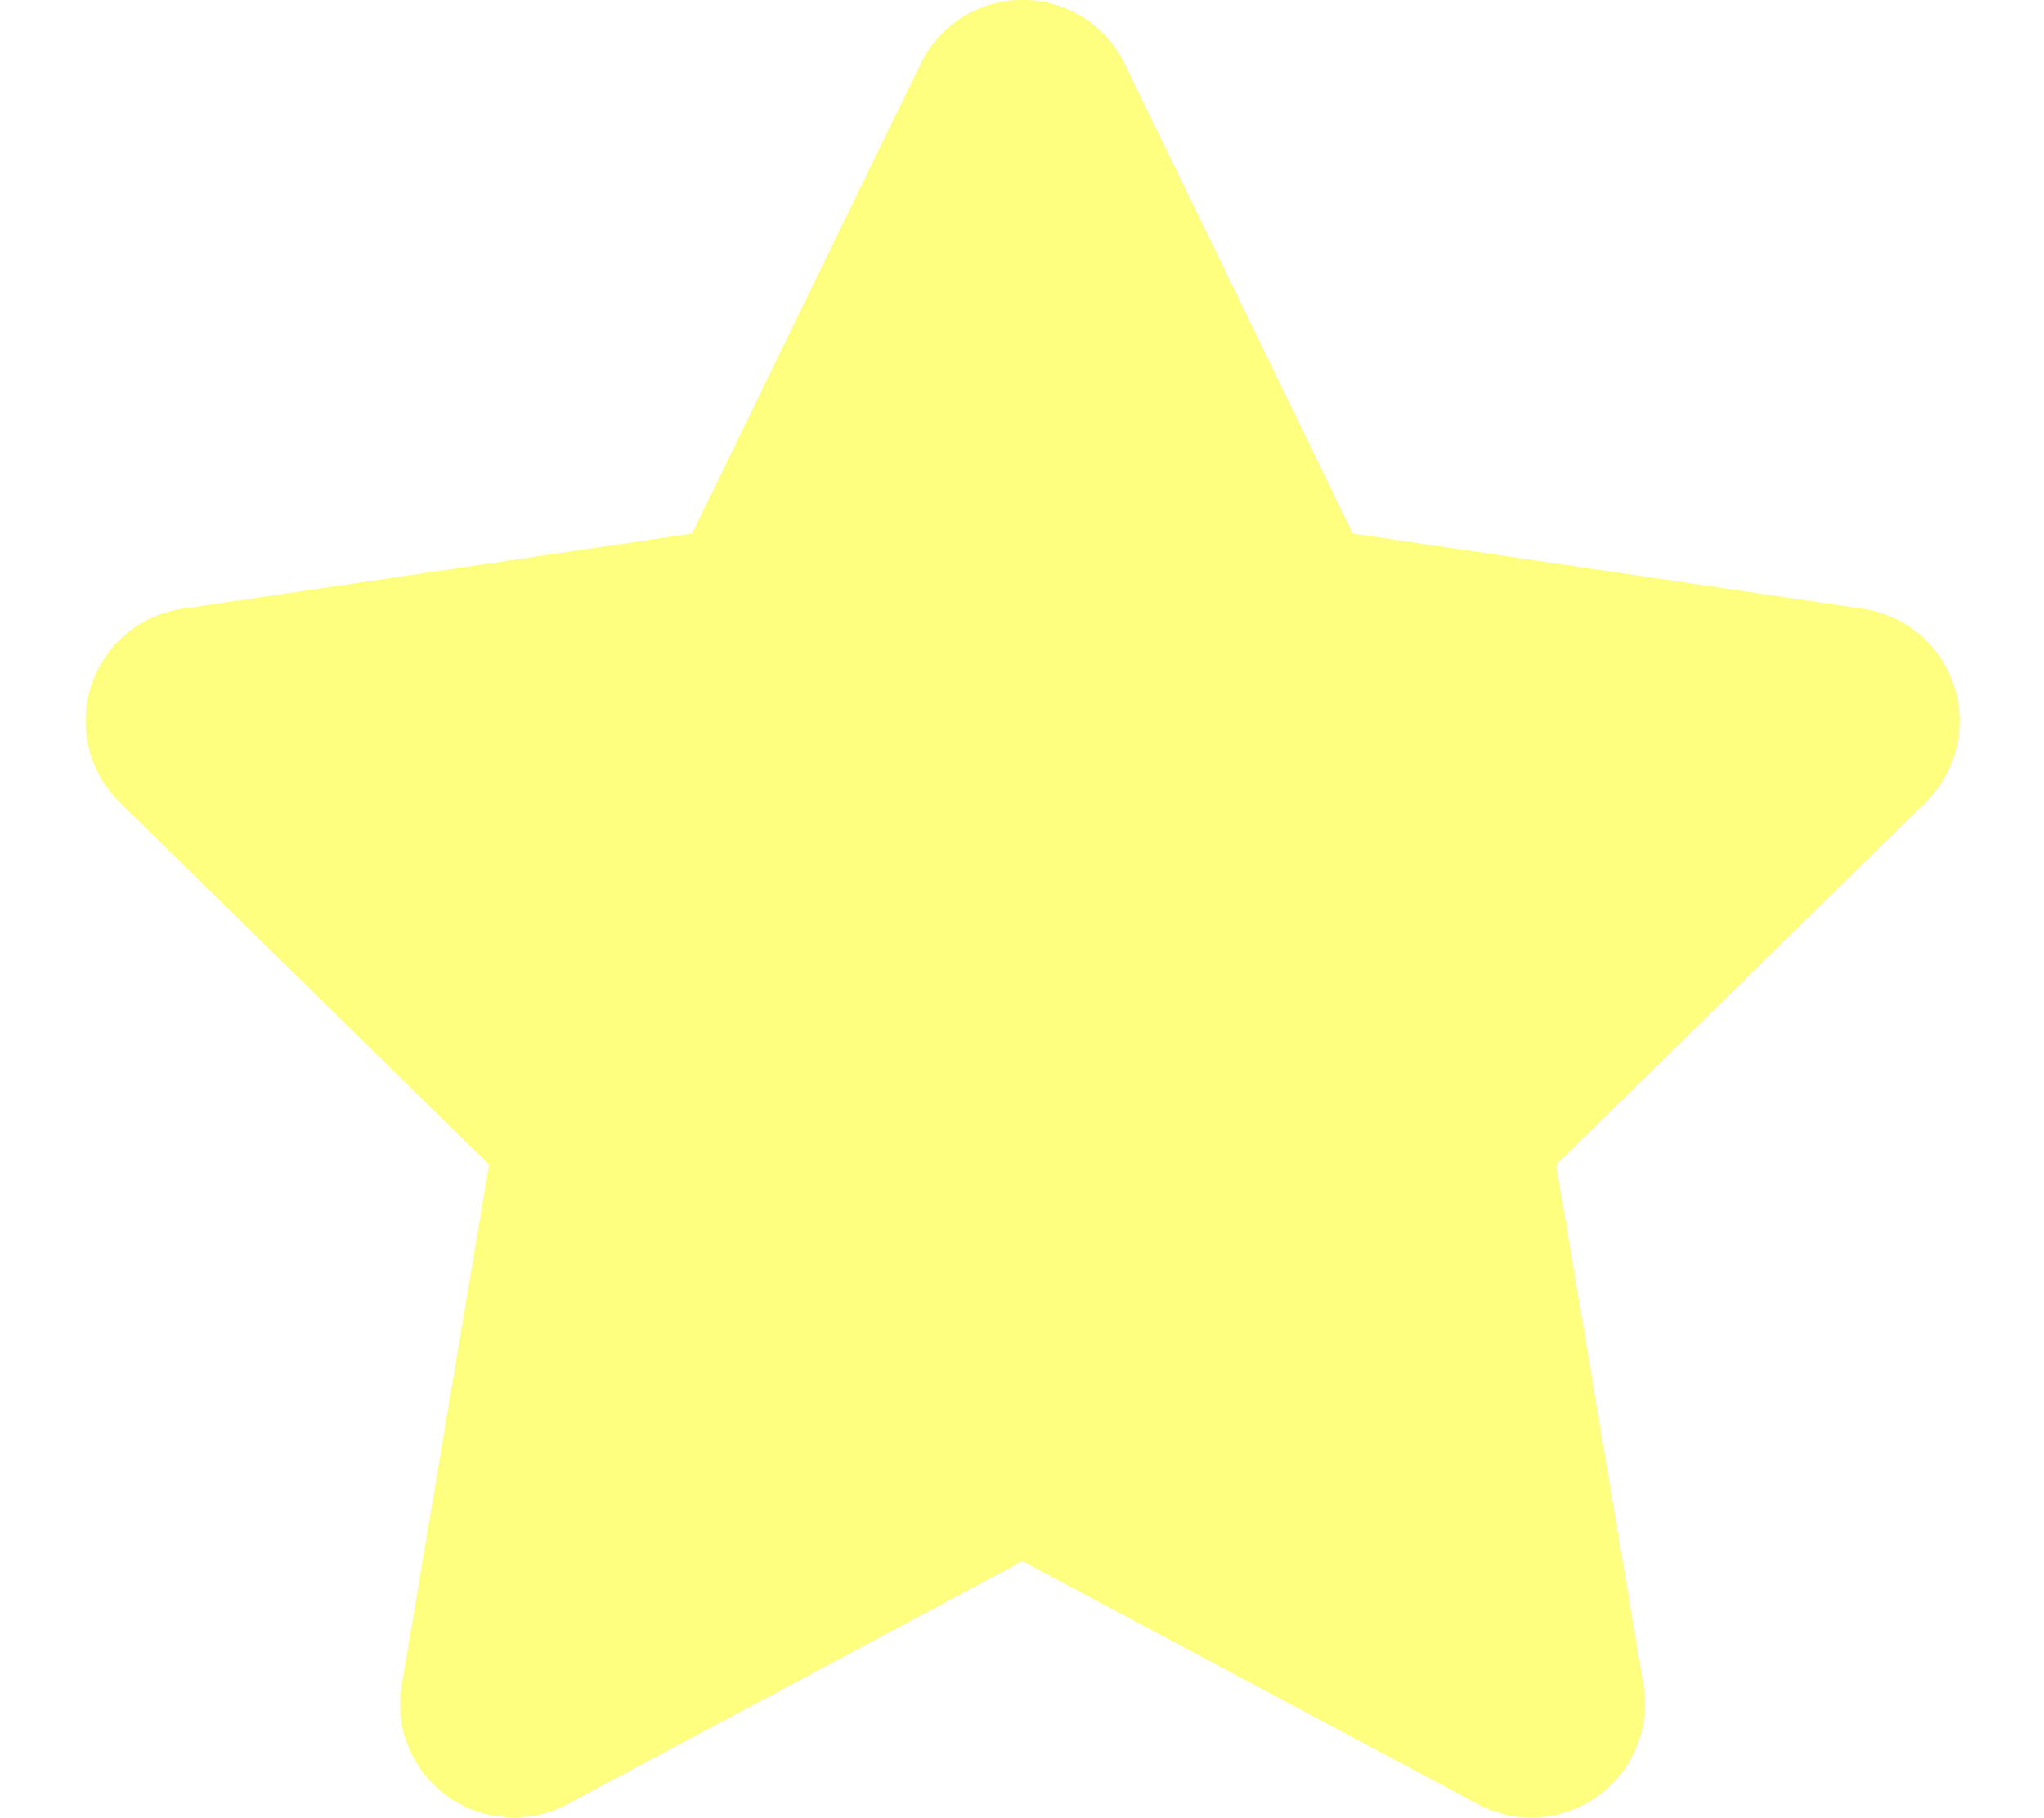
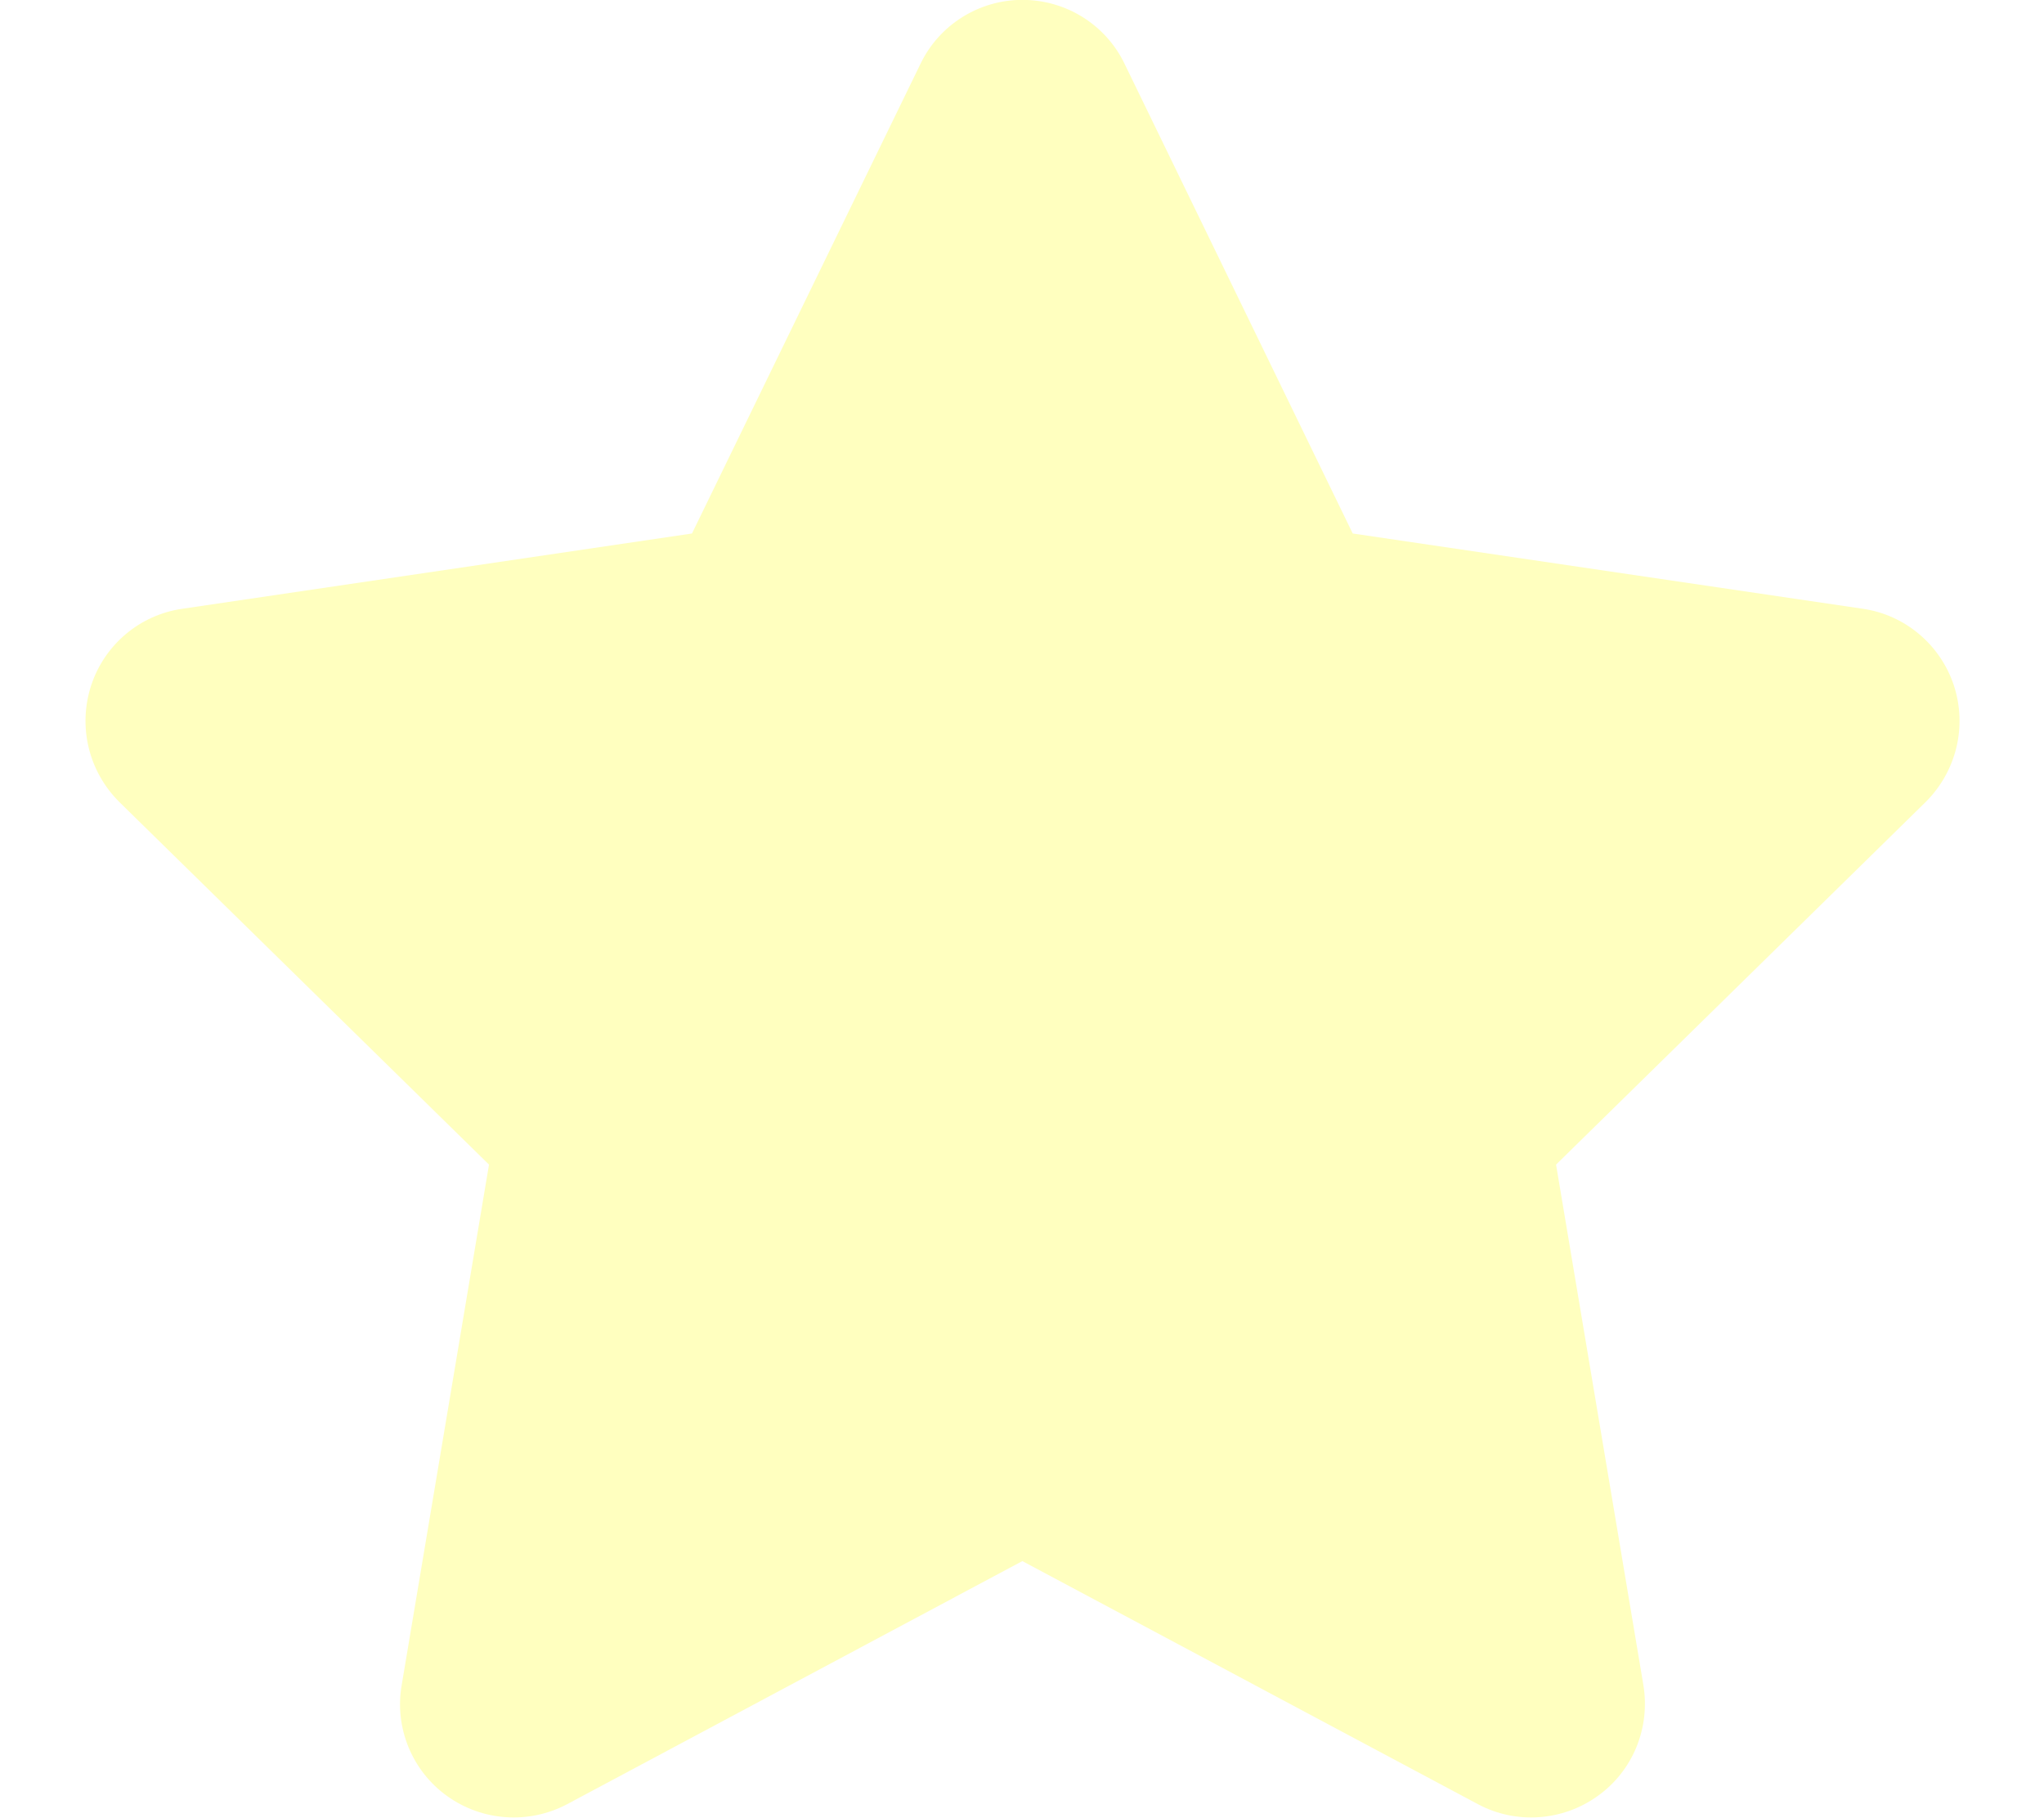
<svg xmlns="http://www.w3.org/2000/svg" viewBox="0 0 576 512">
-   <path d="M381.2 150.3L524.9 171.5C536.8 173.2 546.8 181.6 550.6 193.1C554.4 204.7 551.3 217.3 542.7 225.9L438.5 328.1L463.1 474.7C465.1 486.7 460.2 498.9 450.2 506C440.3 513.1 427.2 514 416.5 508.3L288.1 439.8L159.8 508.3C149 514 135.9 513.1 126 506C116.1 498.9 111.1 486.7 113.2 474.7L137.8 328.1L33.58 225.9C24.97 217.3 21.91 204.7 25.69 193.1C29.46 181.6 39.43 173.2 51.42 171.5L195 150.3L259.4 17.97C264.7 6.954 275.9-.039 288.1-.039C300.4-.039 311.6 6.954 316.9 17.97L381.2 150.3z" fill="#ffff7f" />
+   <path d="M381.2 150.3L524.9 171.5C536.8 173.2 546.8 181.6 550.6 193.1C554.4 204.7 551.3 217.3 542.7 225.9L438.5 328.1L463.1 474.7C465.1 486.7 460.2 498.9 450.2 506C440.3 513.1 427.2 514 416.5 508.3L288.1 439.8L159.8 508.3C149 514 135.9 513.1 126 506C116.1 498.9 111.1 486.7 113.2 474.7L137.8 328.1L33.58 225.9C24.97 217.3 21.91 204.7 25.69 193.1C29.46 181.6 39.43 173.2 51.42 171.5L195 150.3L259.4 17.97C264.7 6.954 275.9-.039 288.1-.039C300.4-.039 311.6 6.954 316.9 17.97L381.2 150.3z" fill="#ffffbf" />
</svg>
